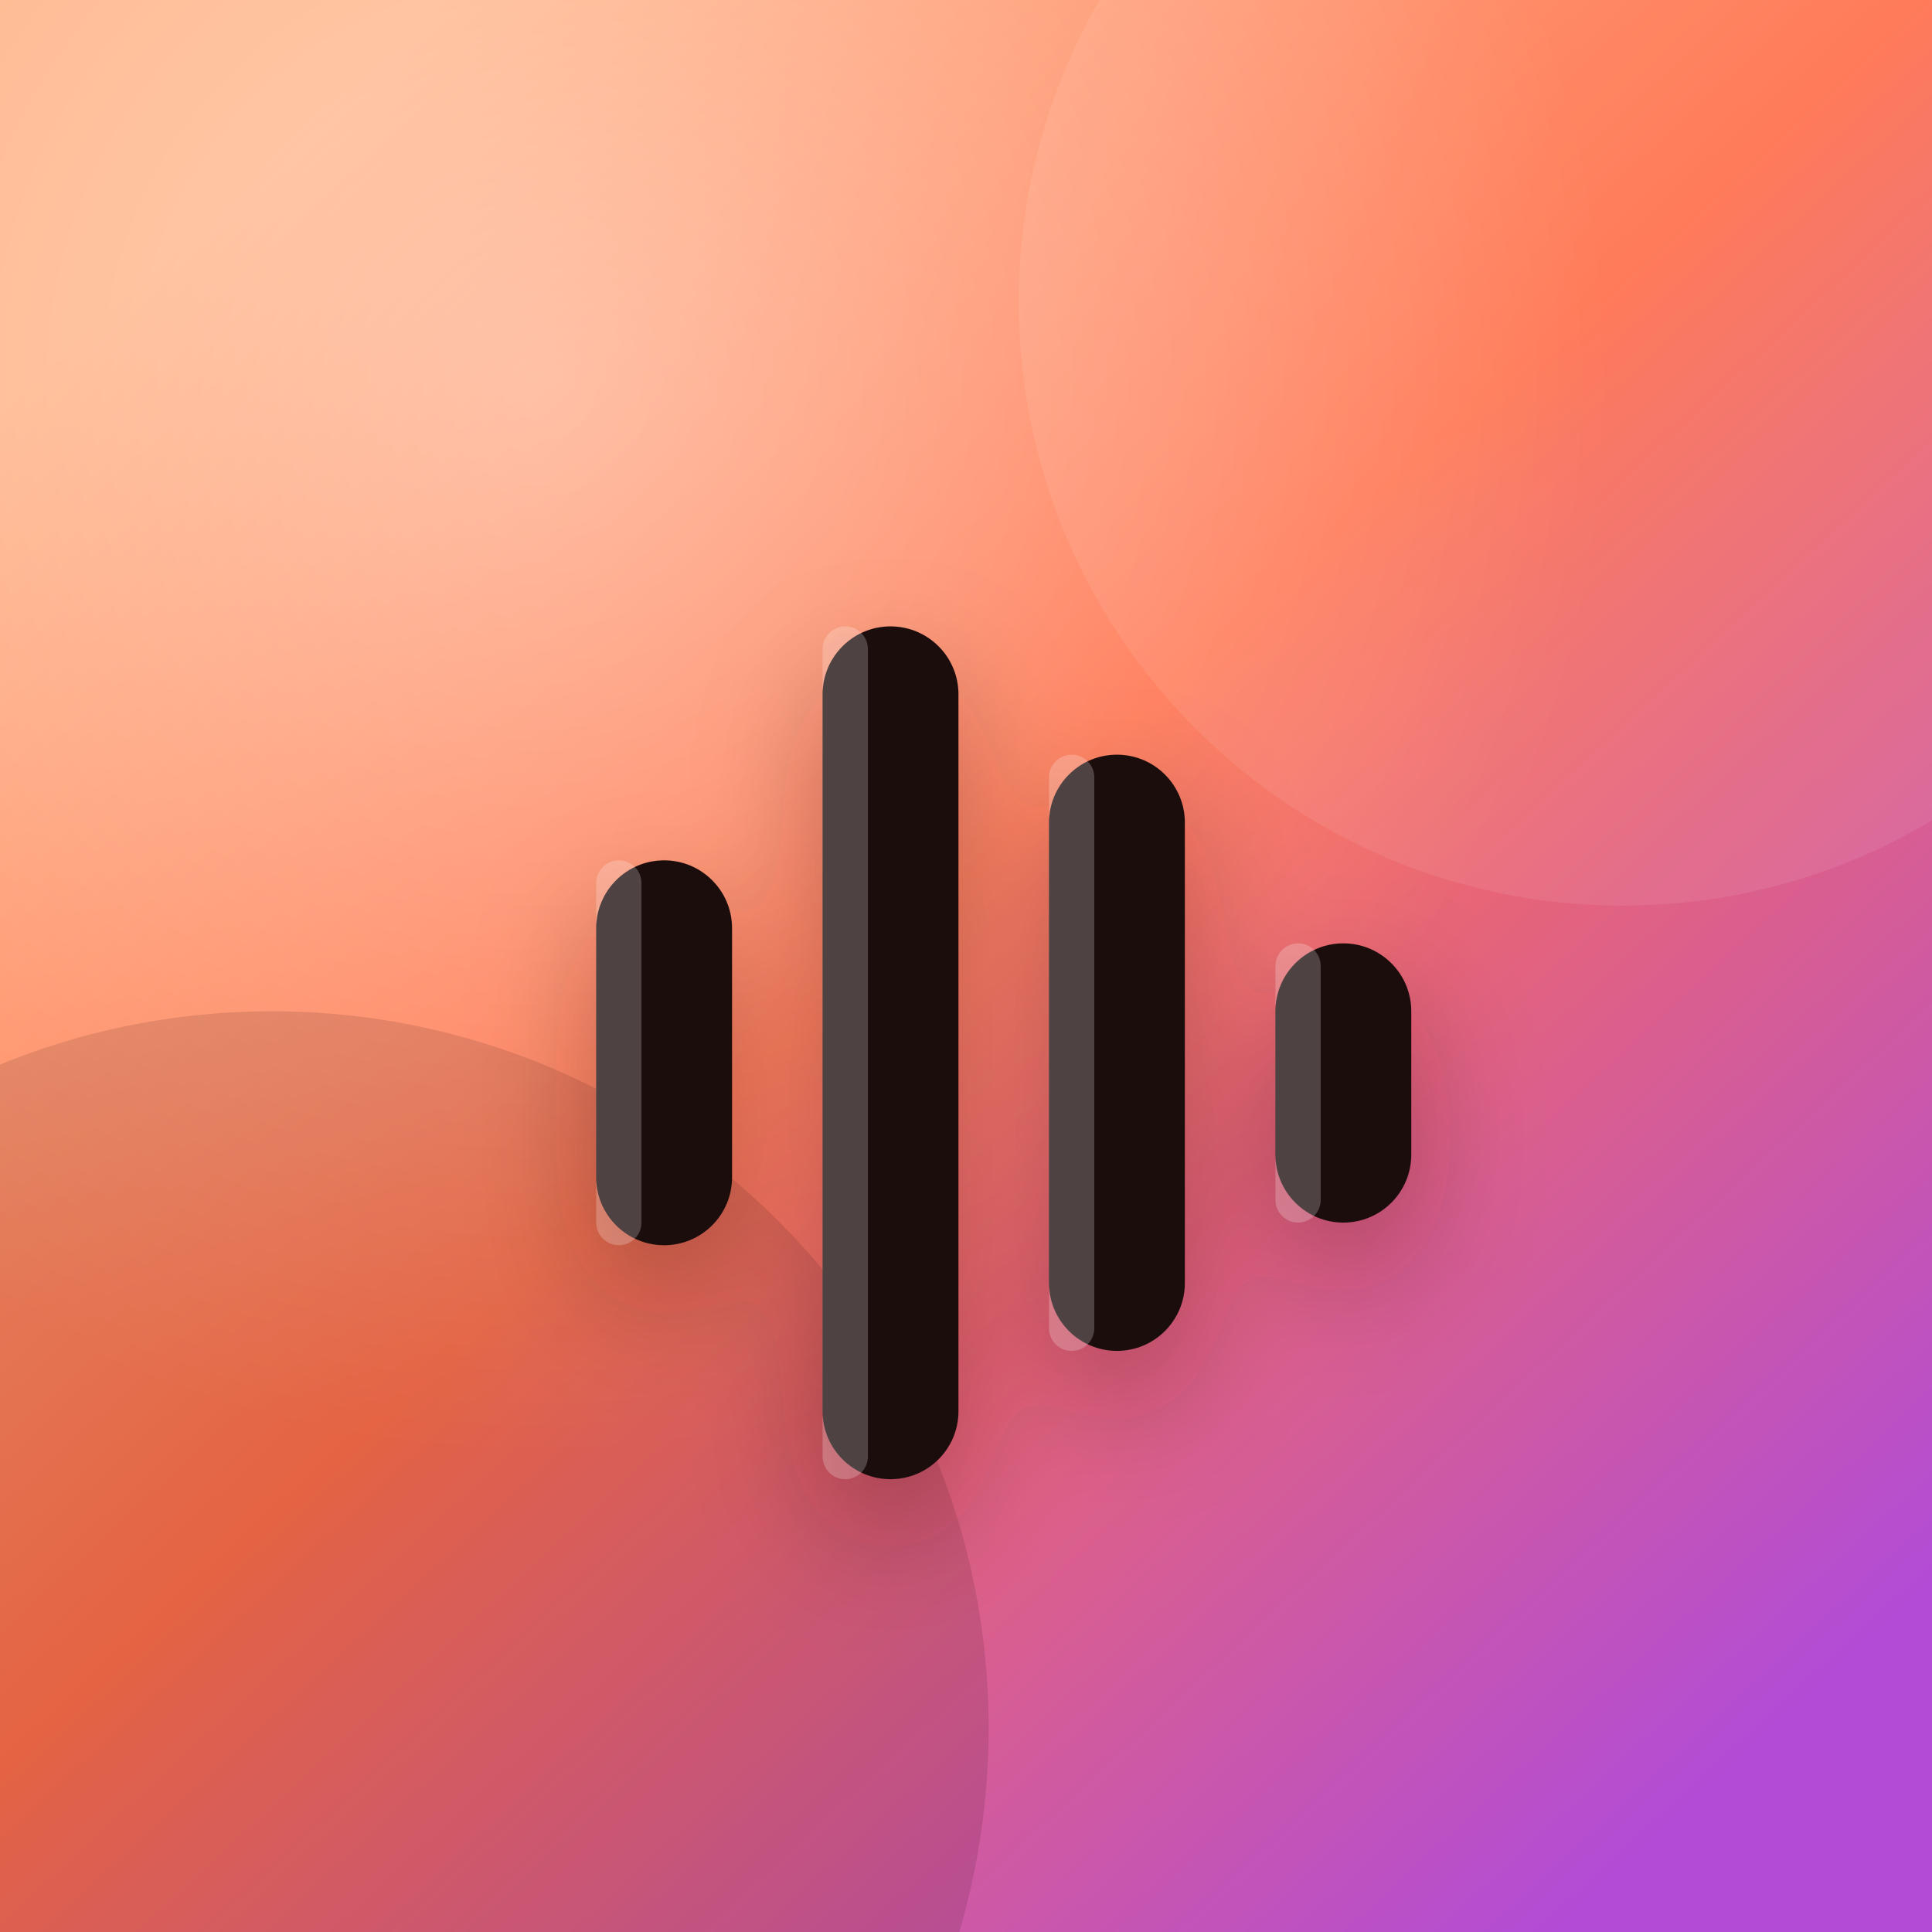
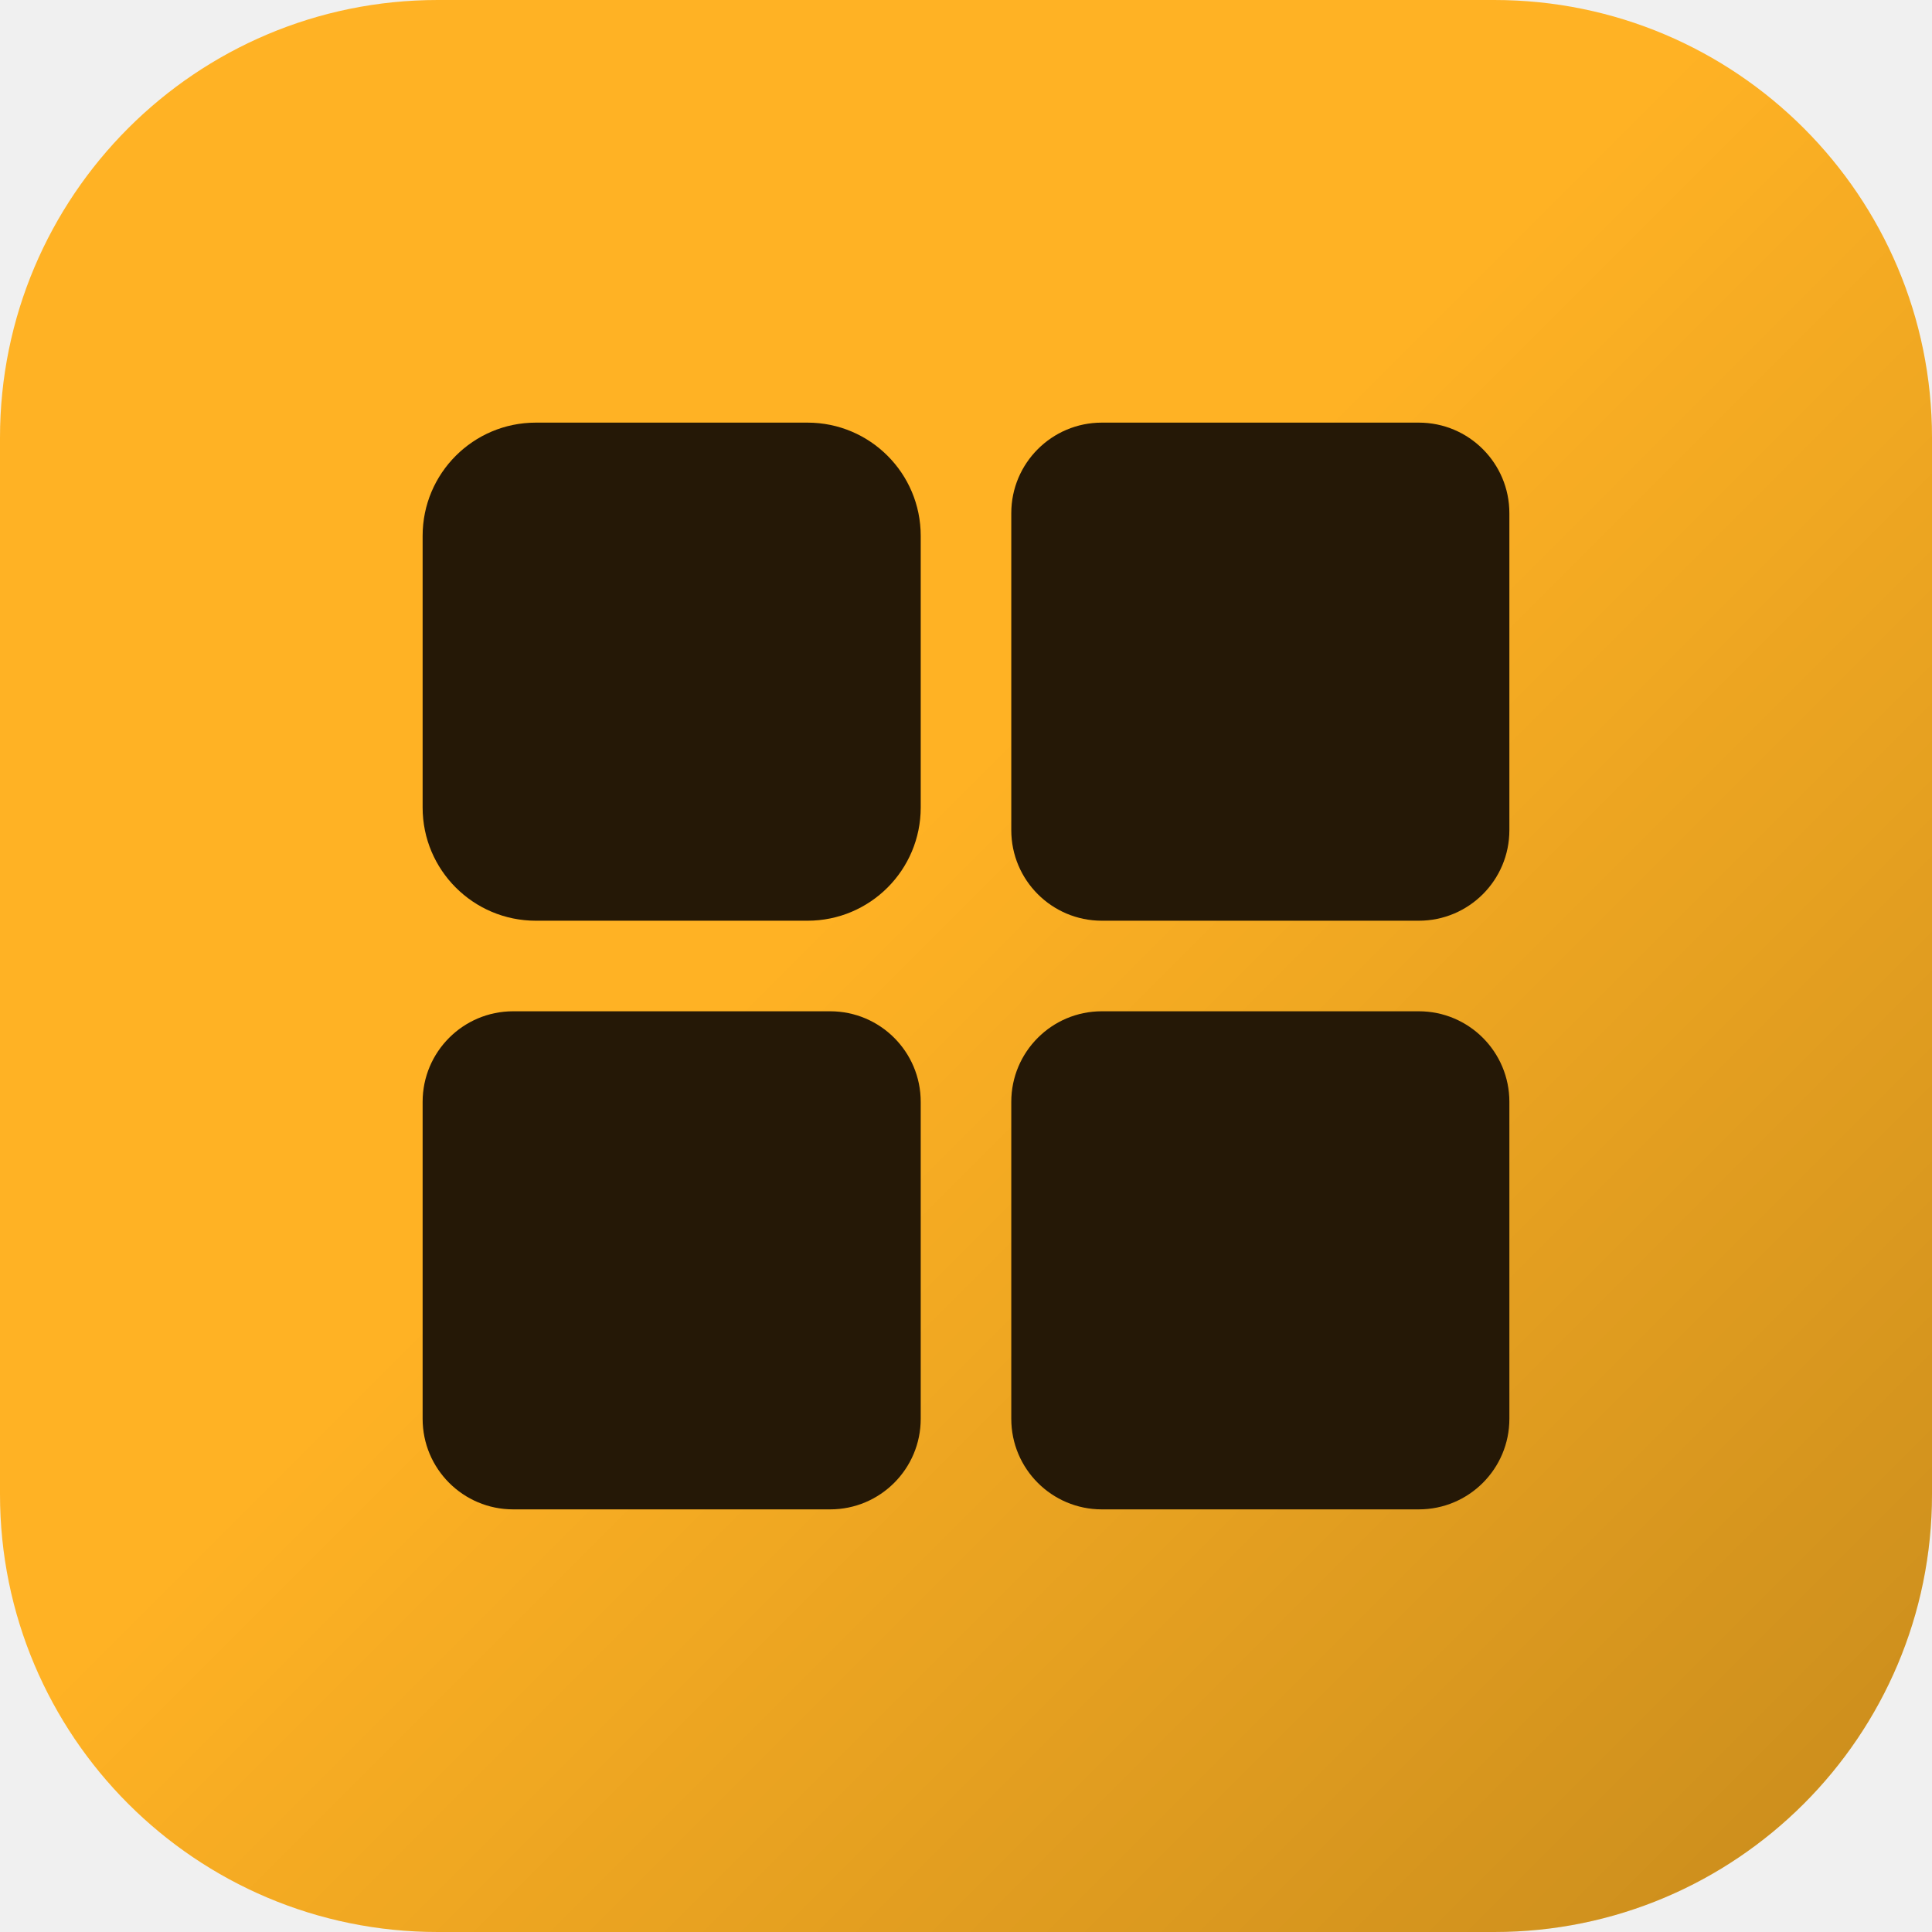
<svg xmlns="http://www.w3.org/2000/svg" width="512" height="512" viewBox="0 0 512 512">
  <defs>
-     <linearGradient id="bg" x1="64" y1="48" x2="456" y2="472" gradientUnits="userSpaceOnUse">
-       <stop offset="0" stop-color="#ffb184" />
-       <stop offset="0.46" stop-color="#ff704b" />
-       <stop offset="1" stop-color="#b24cd6" />
+     <linearGradient id="shade" x1="0" y1="0" x2="1" y2="1">
+       <stop offset="0.45" stop-color="#000000" stop-opacity="0" />
+       <stop offset="1" stop-color="#000000" stop-opacity="0.22" />
    </linearGradient>
-     <radialGradient id="glow" cx="28%" cy="20%" r="55%">
-       <stop offset="0" stop-color="#ffffff" stop-opacity="0.38" />
-       <stop offset="1" stop-color="#ffffff" stop-opacity="0" />
-     </radialGradient>
-     <filter id="shadow" x="-20%" y="-20%" width="140%" height="140%">
-       <feDropShadow dx="0" dy="14" stdDeviation="16" flood-color="#2d0c0c" flood-opacity="0.3" />
-     </filter>
  </defs>
-   <rect width="512" height="512" fill="url(#bg)" />
-   <rect width="512" height="512" fill="url(#glow)" />
-   <circle cx="430" cy="80" r="160" fill="#ffffff" fill-opacity="0.08" />
-   <circle cx="72" cy="458" r="190" fill="#1a0710" fill-opacity="0.12" />
-   <g fill="#1b0c08" filter="url(#shadow)">
-     <rect x="158" y="228" width="36" height="102" rx="18" />
-     <rect x="218" y="166" width="36" height="226" rx="18" />
-     <rect x="278" y="200" width="36" height="158" rx="18" />
-     <rect x="338" y="250" width="36" height="74" rx="18" />
-   </g>
-   <g fill="#ffffff" fill-opacity="0.22">
-     <rect x="158" y="228" width="12" height="102" rx="6" />
-     <rect x="218" y="166" width="12" height="226" rx="6" />
-     <rect x="278" y="200" width="12" height="158" rx="6" />
-     <rect x="338" y="250" width="12" height="74" rx="6" />
+   <rect width="512" height="512" rx="116" fill="#ffb224" />
+   <rect width="512" height="512" rx="116" fill="url(#shade)" />
+   <g fill="#251806">
+     <rect x="112" y="112" width="132" height="132" rx="30" />
+     <rect x="268" y="112" width="132" height="132" rx="24" />
+     <rect x="112" y="268" width="132" height="132" rx="24" />
+     <rect x="268" y="268" width="132" height="132" rx="24" />
  </g>
</svg>
